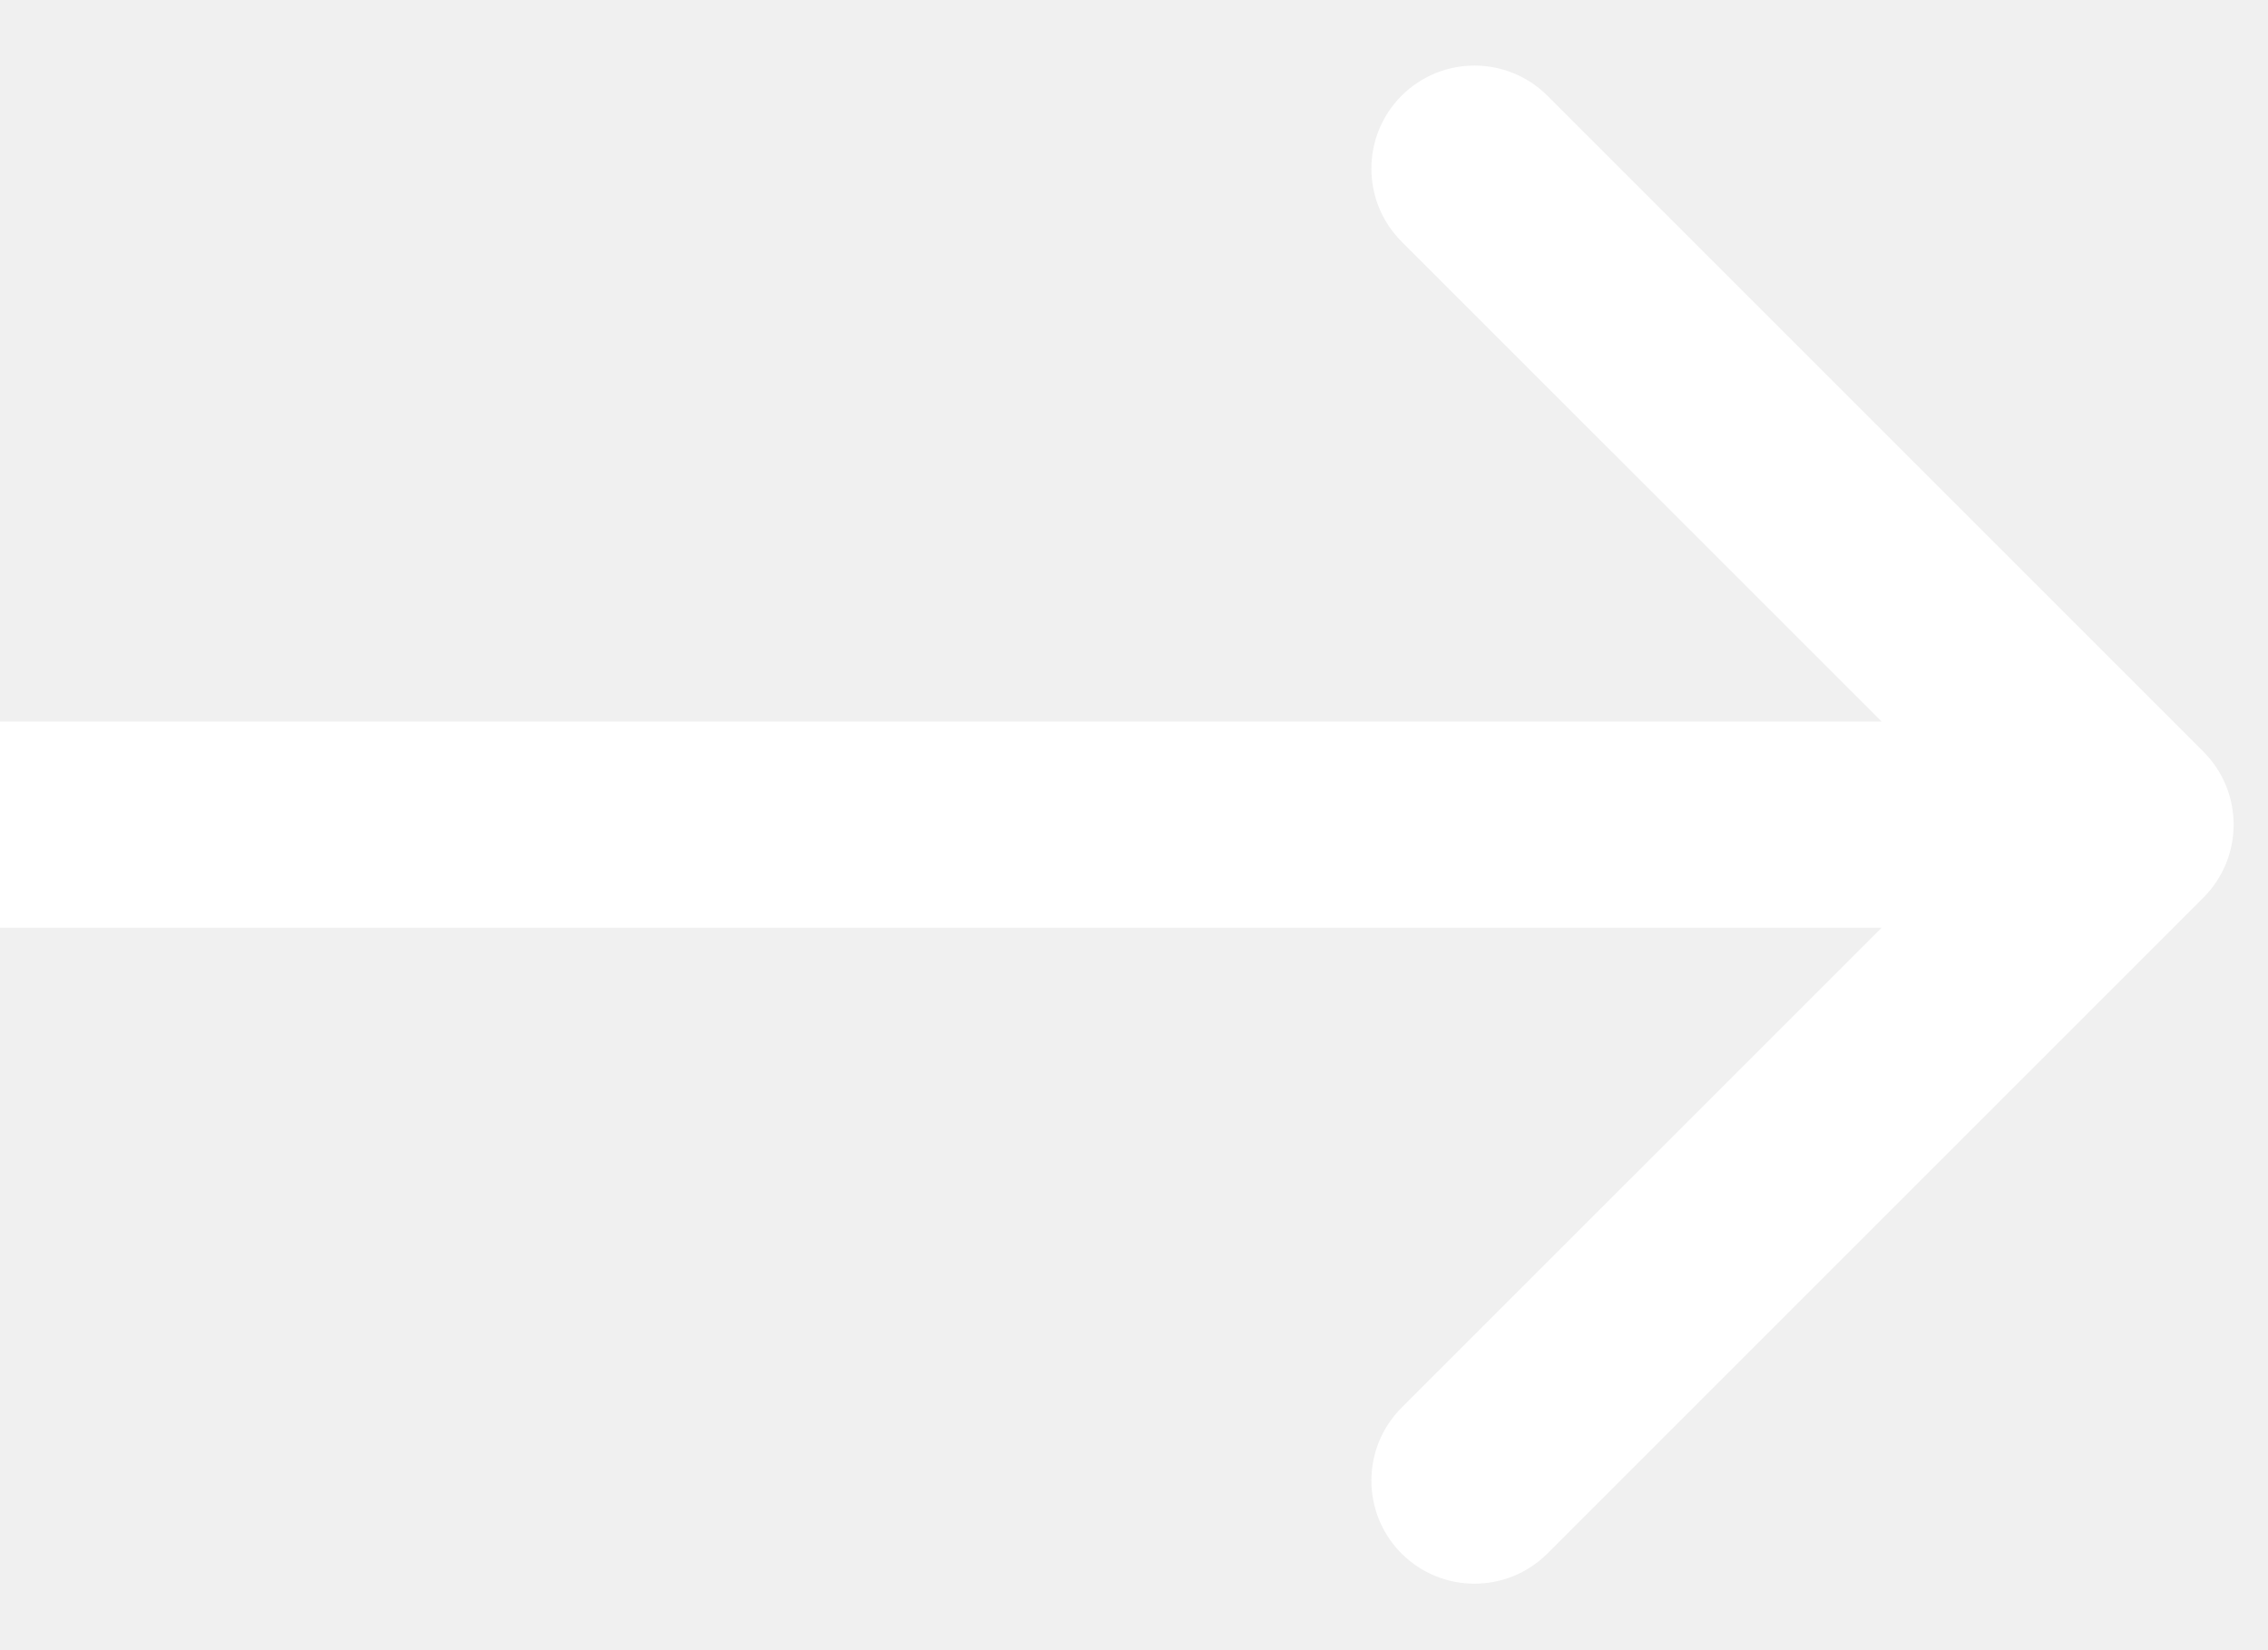
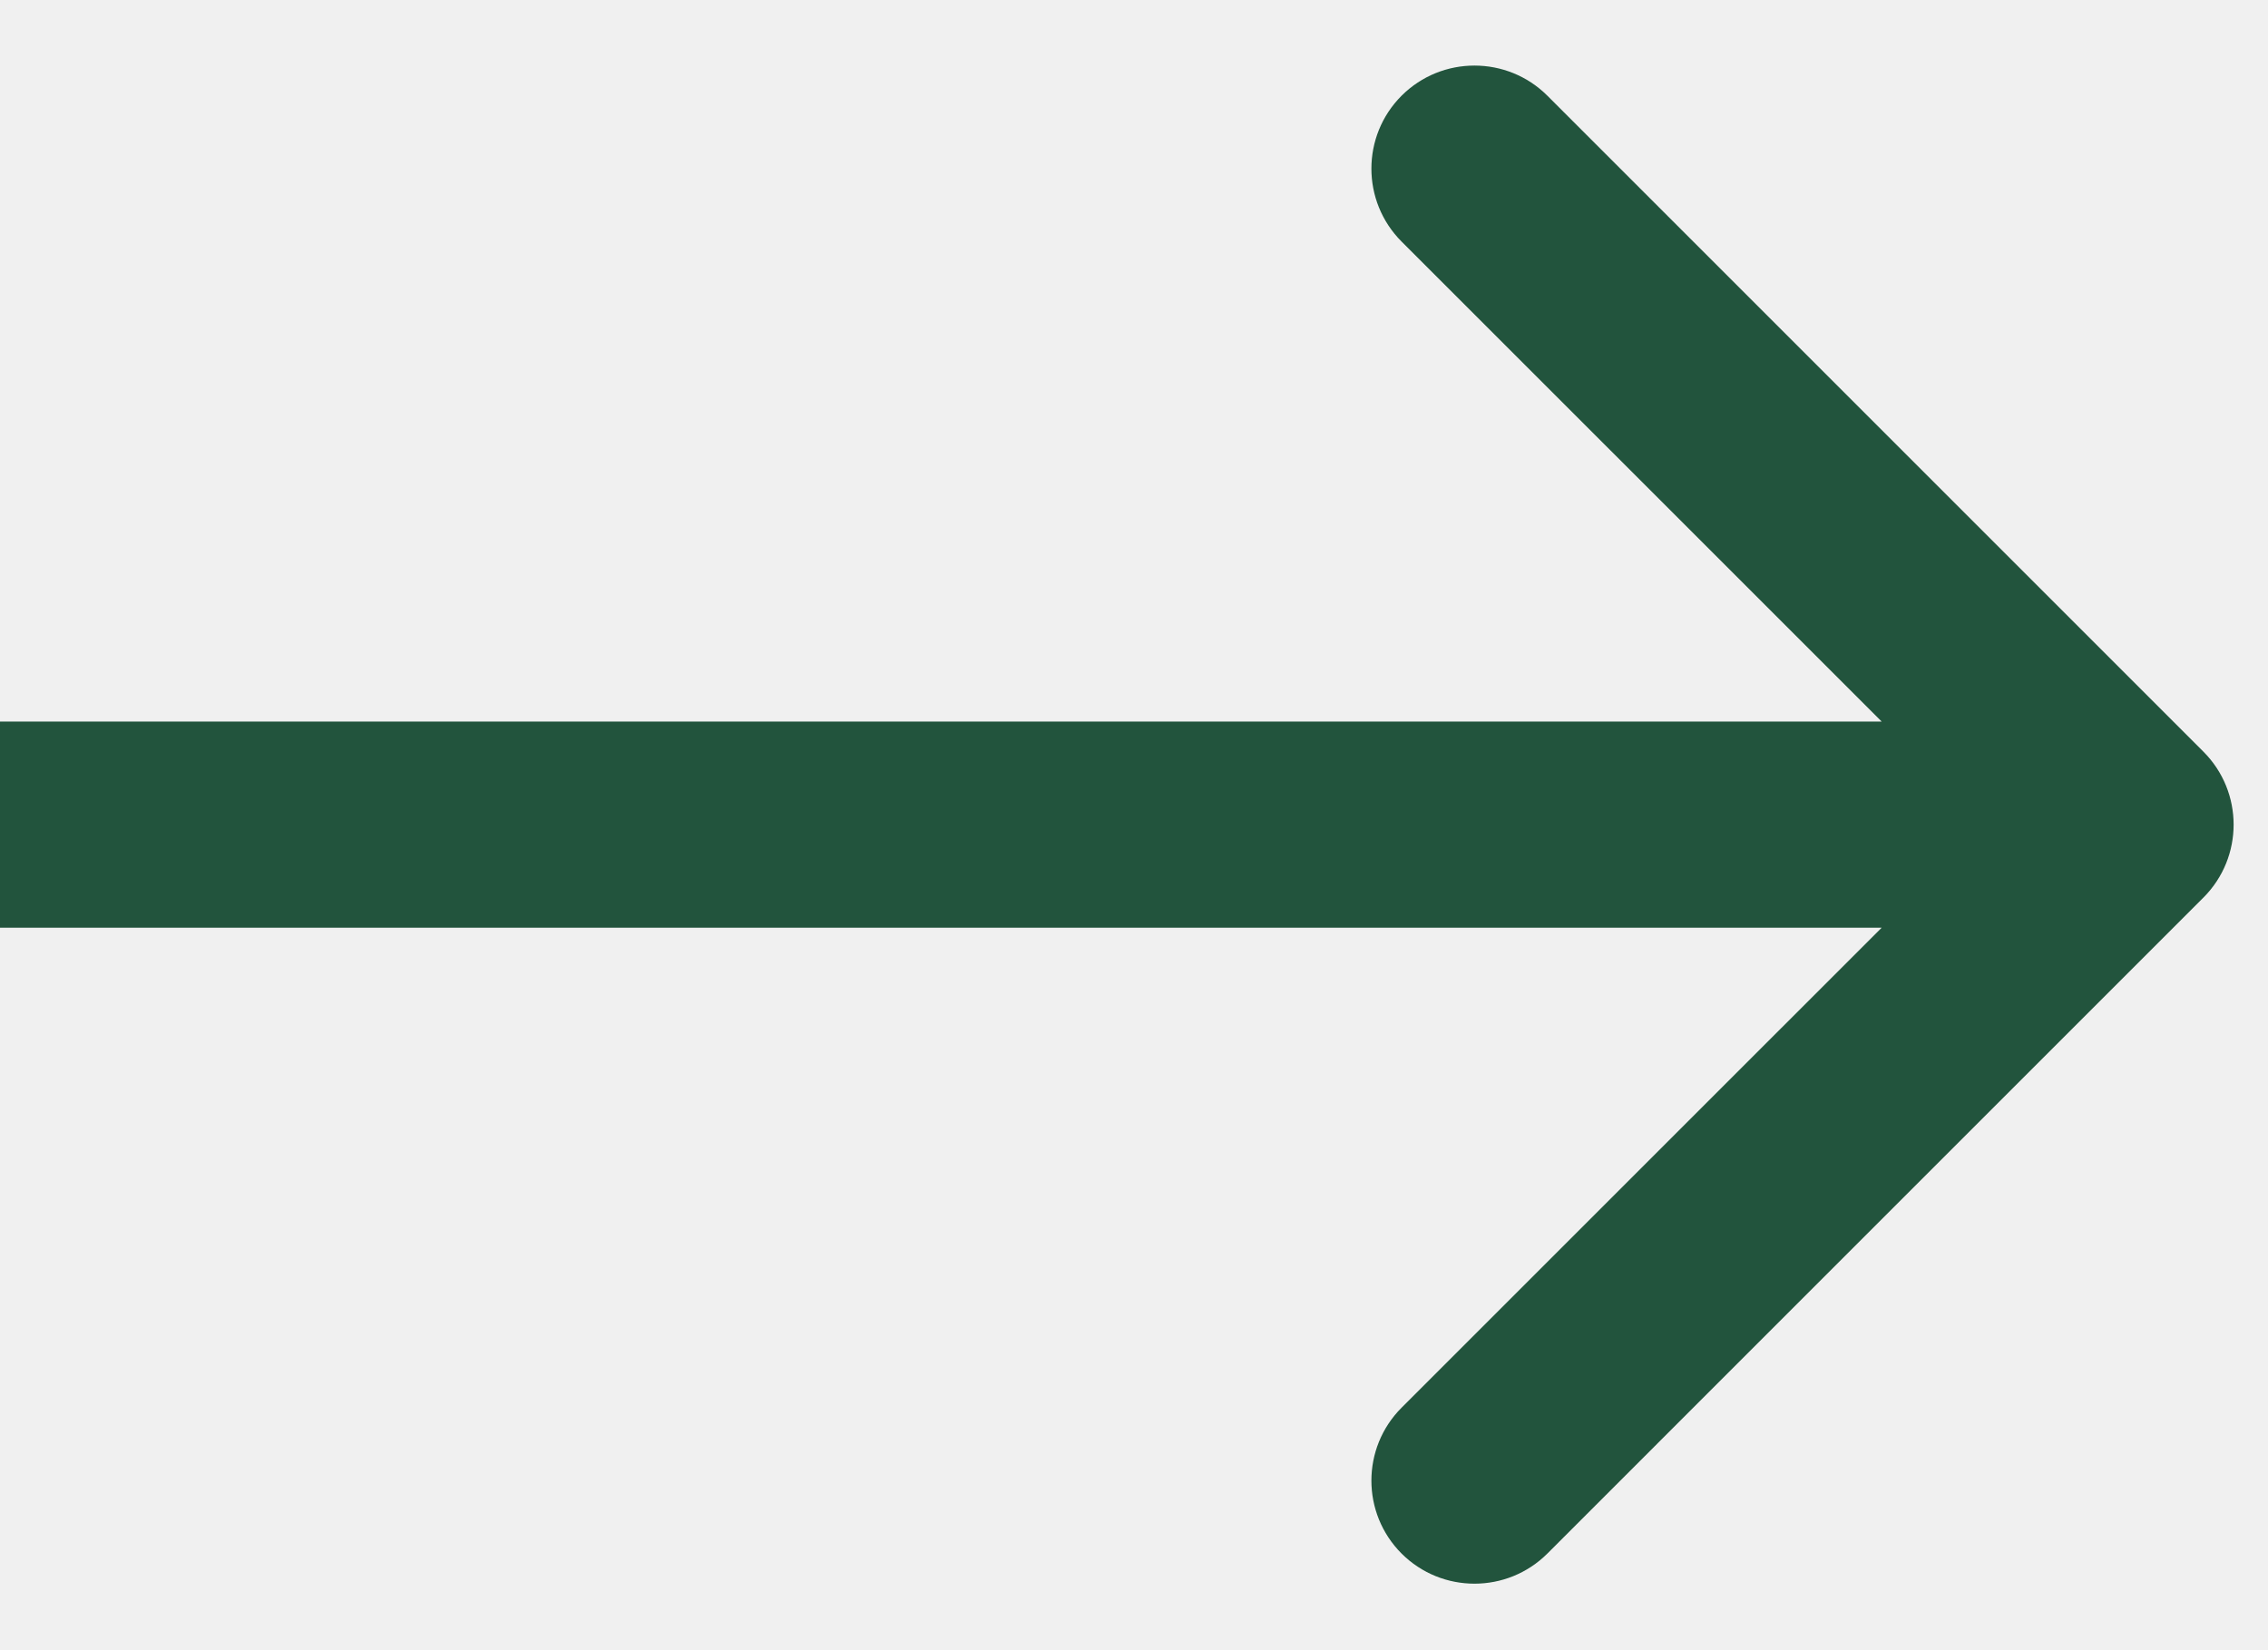
<svg xmlns="http://www.w3.org/2000/svg" width="33" height="24" viewBox="0 0 33 24" fill="none">
-   <path d="M32.061 13.061C32.646 12.475 32.646 11.525 32.061 10.939L22.515 1.393C21.929 0.808 20.979 0.808 20.393 1.393C19.808 1.979 19.808 2.929 20.393 3.515L28.879 12L20.393 20.485C19.808 21.071 19.808 22.021 20.393 22.607C20.979 23.192 21.929 23.192 22.515 22.607L32.061 13.061ZM0 13.5H31V10.5H0V13.5Z" fill="white" />
+   <path d="M32.061 13.061C32.646 12.475 32.646 11.525 32.061 10.939L22.515 1.393C21.929 0.808 20.979 0.808 20.393 1.393C19.808 1.979 19.808 2.929 20.393 3.515L28.879 12L20.393 20.485C19.808 21.071 19.808 22.021 20.393 22.607C20.979 23.192 21.929 23.192 22.515 22.607L32.061 13.061ZM0 13.5H31V10.5H0V13.5Z" fill="#22543d" />
</svg>
